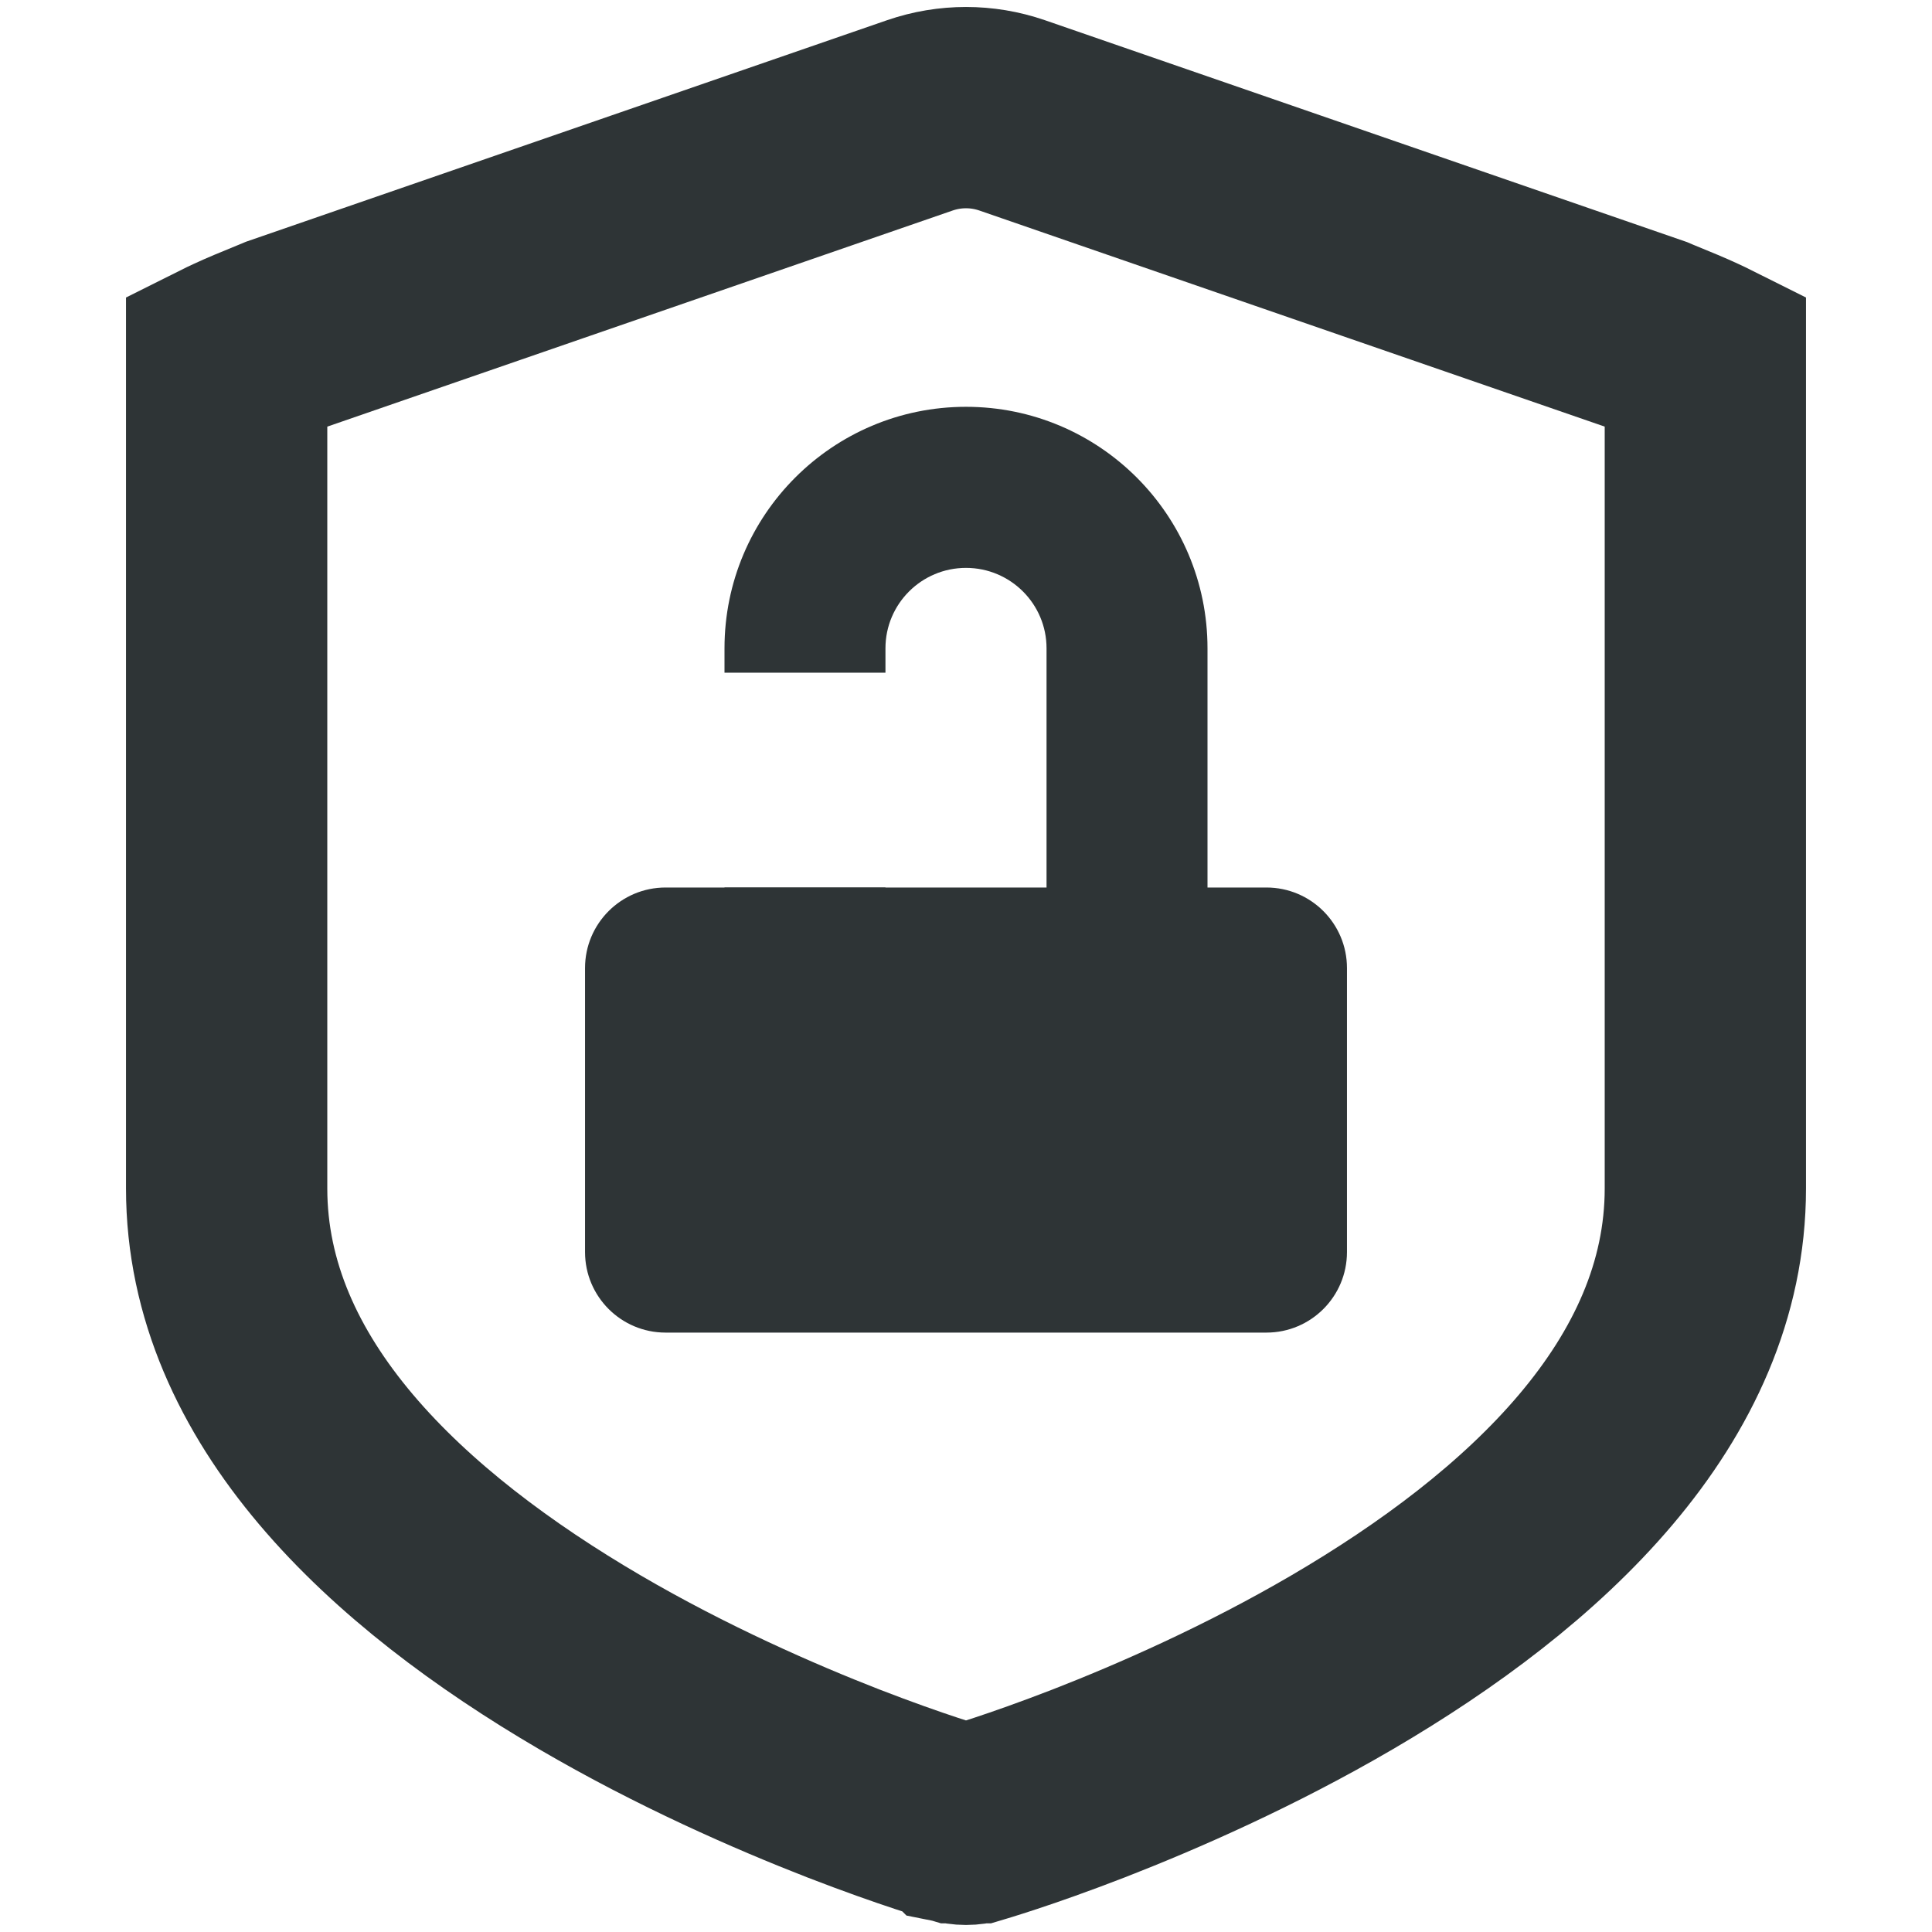
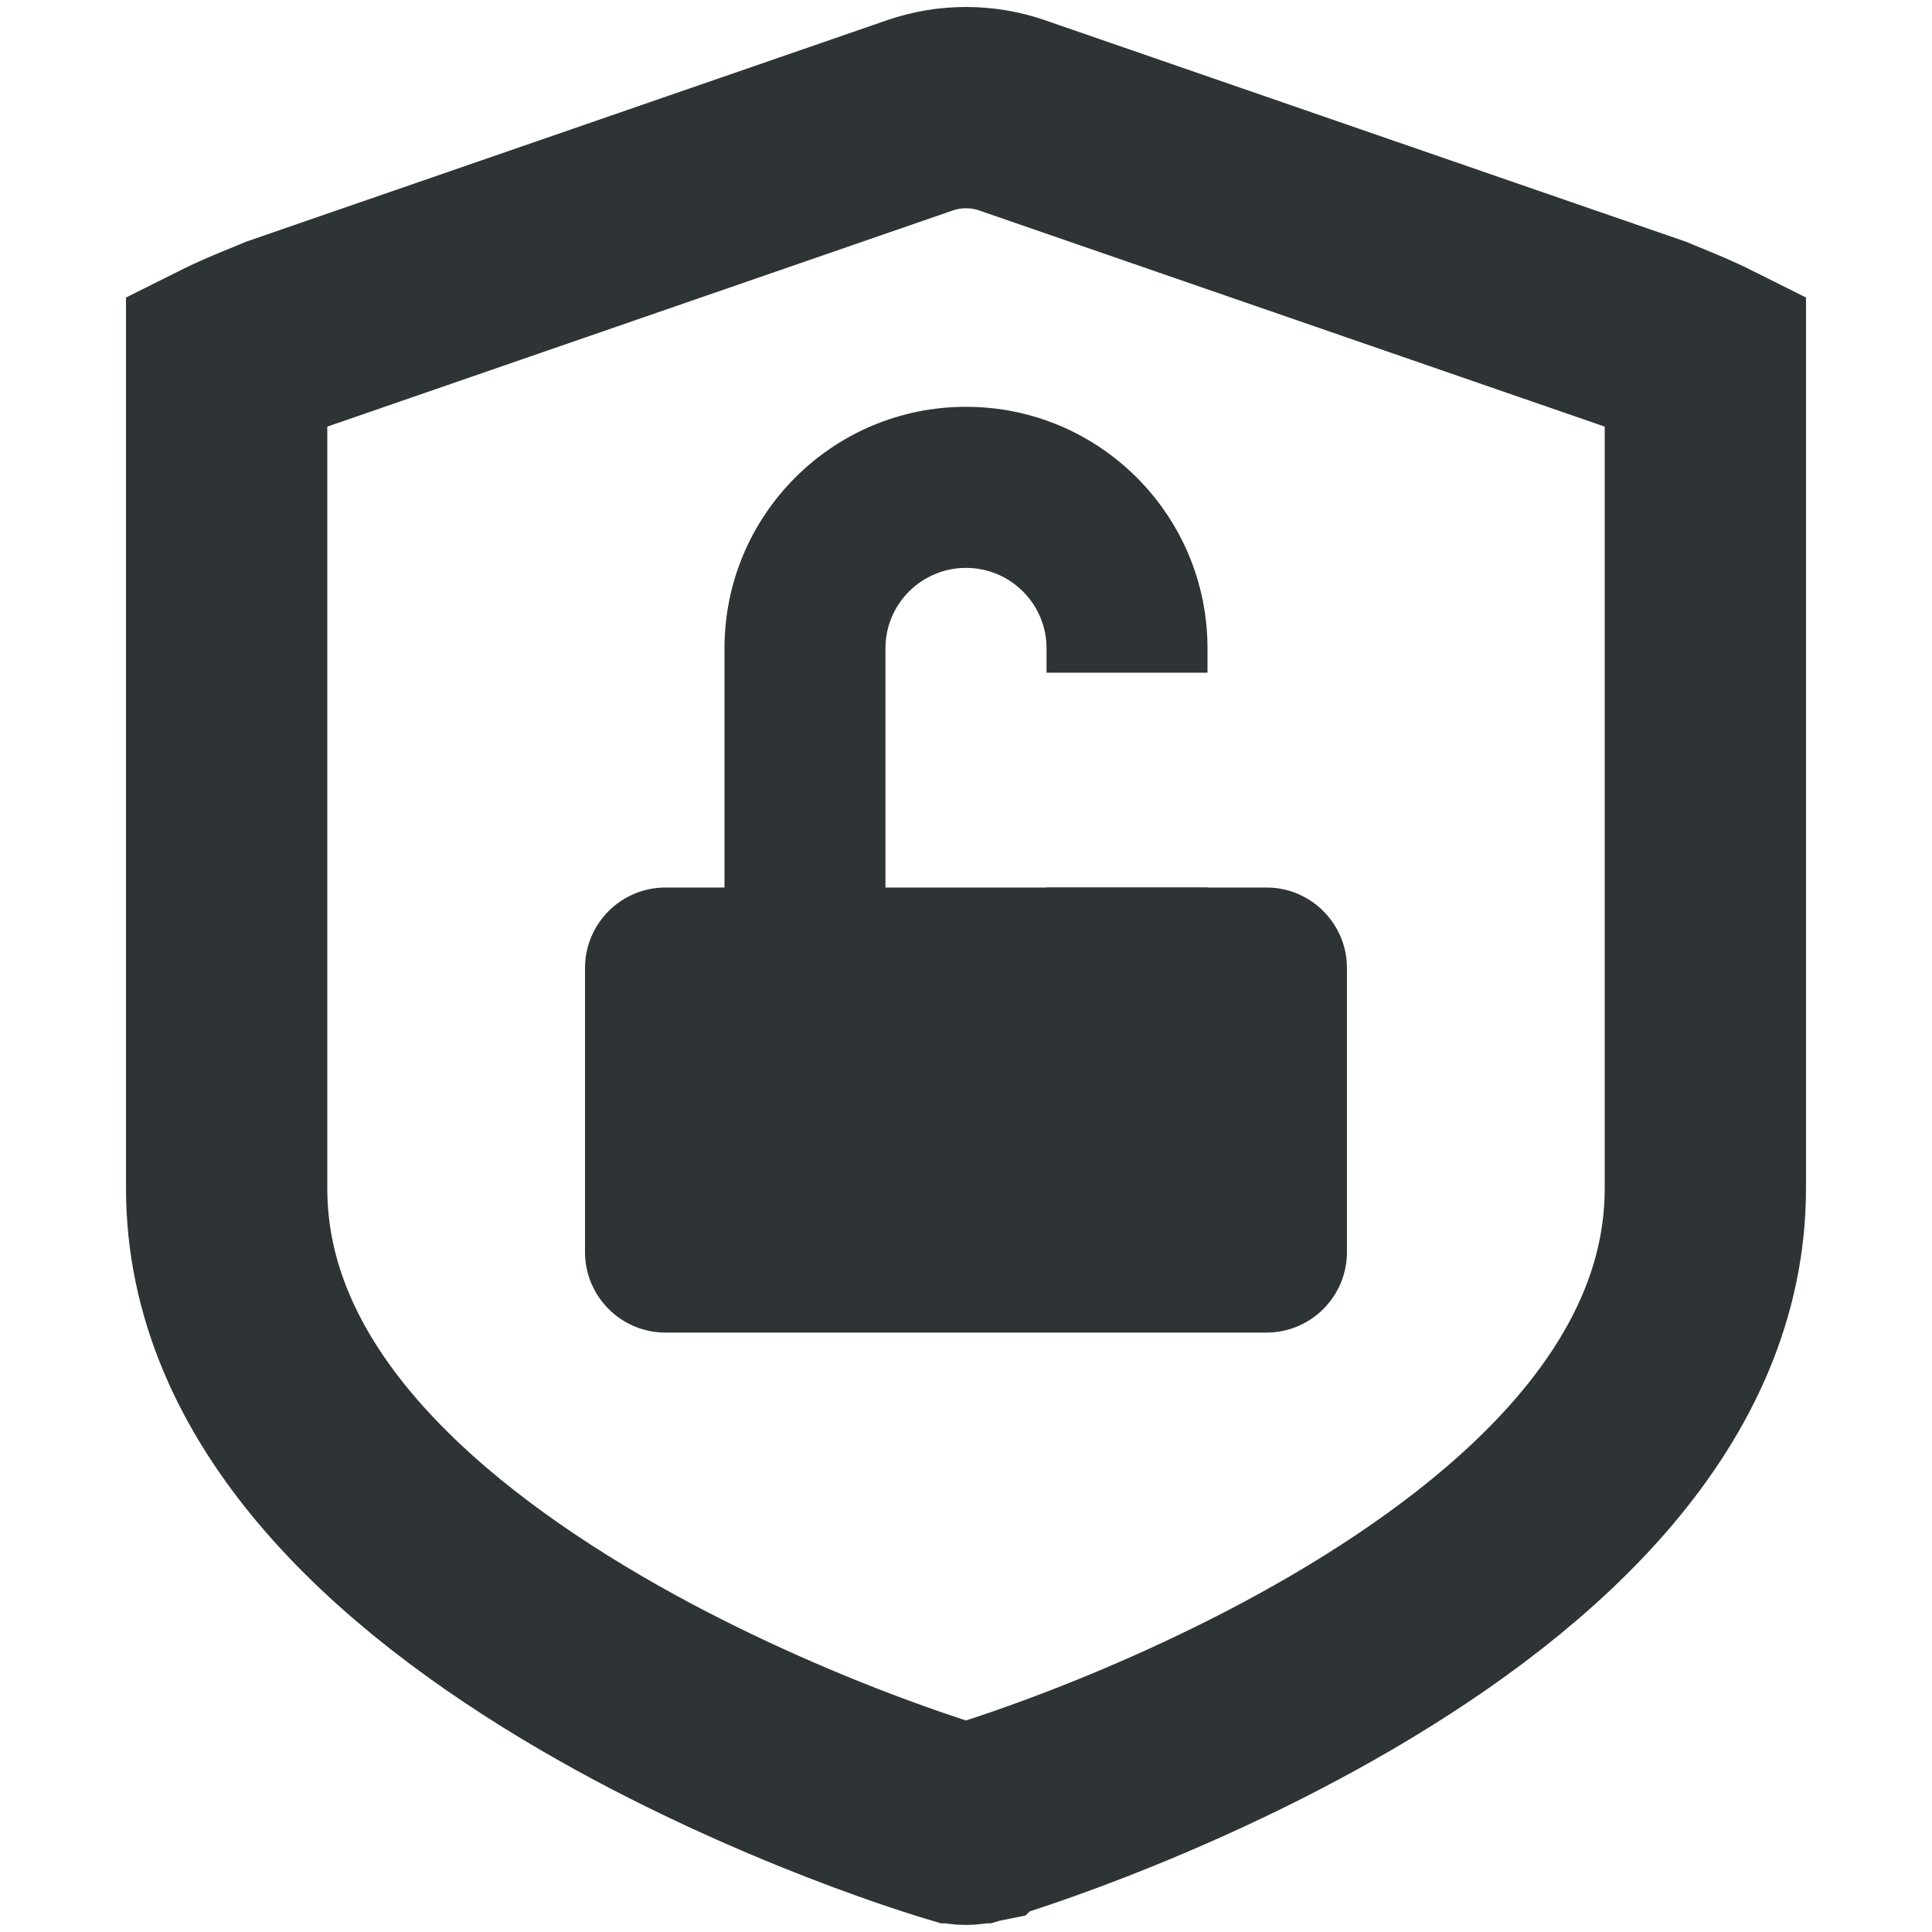
<svg xmlns="http://www.w3.org/2000/svg" width="16" height="16" viewBox="0 0 16 16" fill="none">
-   <path fill-rule="evenodd" clip-rule="evenodd" d="M8.667 5.369V8.703C8.667 9.071 8.368 9.369 8 9.369C7.632 9.369 7.333 9.071 7.333 8.703V7.35H6V8.703C6 9.807 6.895 10.703 8 10.703C9.105 10.703 10 9.807 10 8.703V5.369C10 4.265 9.105 3.369 8 3.369C6.895 3.369 6 4.265 6 5.369V5.571H7.333V5.369C7.333 5.001 7.632 4.703 8 4.703C8.368 4.703 8.667 5.001 8.667 5.369Z" fill="#2E3436" />
-   <rect x="4.845" y="7.35" width="6.31" height="3.686" rx="0.667" fill="#2E3436" />
-   <path d="M7.923 15.097L7.923 15.097L7.918 15.096L7.918 15.096L7.918 15.096L7.917 15.095L7.917 15.095L7.916 15.095L7.906 15.092L7.86 15.078C7.818 15.065 7.755 15.045 7.673 15.018C7.509 14.964 7.272 14.881 6.985 14.77C6.41 14.546 5.648 14.212 4.888 13.768C3.292 12.835 1.877 11.529 1.877 9.842V2.979C1.897 2.969 1.921 2.957 1.95 2.944C2.04 2.902 2.144 2.859 2.284 2.802C2.299 2.796 2.315 2.789 2.332 2.782L7.619 0.955C7.866 0.87 8.134 0.87 8.381 0.955L13.668 2.782C13.684 2.789 13.701 2.796 13.716 2.802C13.856 2.859 13.96 2.902 14.05 2.944C14.079 2.957 14.103 2.969 14.123 2.979V9.842C14.123 11.529 12.708 12.835 11.112 13.768C10.352 14.212 9.59 14.546 9.015 14.77C8.728 14.881 8.491 14.964 8.327 15.018C8.245 15.045 8.182 15.065 8.14 15.078L8.094 15.092L8.084 15.095L8.083 15.095L8.083 15.095L8.077 15.097C8.026 15.112 7.974 15.112 7.923 15.097Z" stroke="#2E3436" stroke-width="1.667" />
+   <path fill-rule="evenodd" clip-rule="evenodd" d="M7.333 5.369V8.703C7.333 9.071 7.632 9.369 8 9.369C8.368 9.369 8.667 9.071 8.667 8.703V7.35H10V8.703C10 9.807 9.105 10.703 8 10.703C6.895 10.703 6 9.807 6 8.703V5.369C6 4.265 6.895 3.369 8 3.369C9.105 3.369 10 4.265 10 5.369V5.571H8.667V5.369C8.667 5.001 8.368 4.703 8 4.703C7.632 4.703 7.333 5.001 7.333 5.369Z" fill="#2E3436" />
+   <rect width="6.31" height="3.686" rx="0.667" transform="matrix(-1 0 0 1 11.1548 7.34998)" fill="#2E3436" />
+   <path d="M8.077 15.097L8.077 15.097L8.082 15.096L8.082 15.096L8.083 15.095L8.083 15.095L8.084 15.095L8.094 15.092L8.14 15.078C8.182 15.065 8.245 15.045 8.327 15.018C8.491 14.964 8.728 14.881 9.015 14.77C9.59 14.546 10.352 14.212 11.112 13.768C12.708 12.835 14.123 11.529 14.123 9.842V2.979C14.103 2.969 14.079 2.957 14.05 2.944C13.96 2.902 13.856 2.859 13.716 2.802C13.701 2.796 13.684 2.789 13.668 2.782L8.381 0.955C8.134 0.87 7.866 0.87 7.619 0.955L2.332 2.782C2.315 2.789 2.299 2.796 2.284 2.802C2.144 2.859 2.04 2.902 1.95 2.944C1.921 2.957 1.897 2.969 1.877 2.979V9.842C1.877 11.529 3.292 12.835 4.888 13.768C5.648 14.212 6.41 14.546 6.985 14.77C7.272 14.881 7.509 14.964 7.673 15.018C7.755 15.045 7.818 15.065 7.86 15.078L7.906 15.092L7.916 15.095L7.917 15.095L7.917 15.095L7.923 15.097C7.974 15.112 8.026 15.112 8.077 15.097Z" stroke="#2E3436" stroke-width="1.667" />
</svg>
